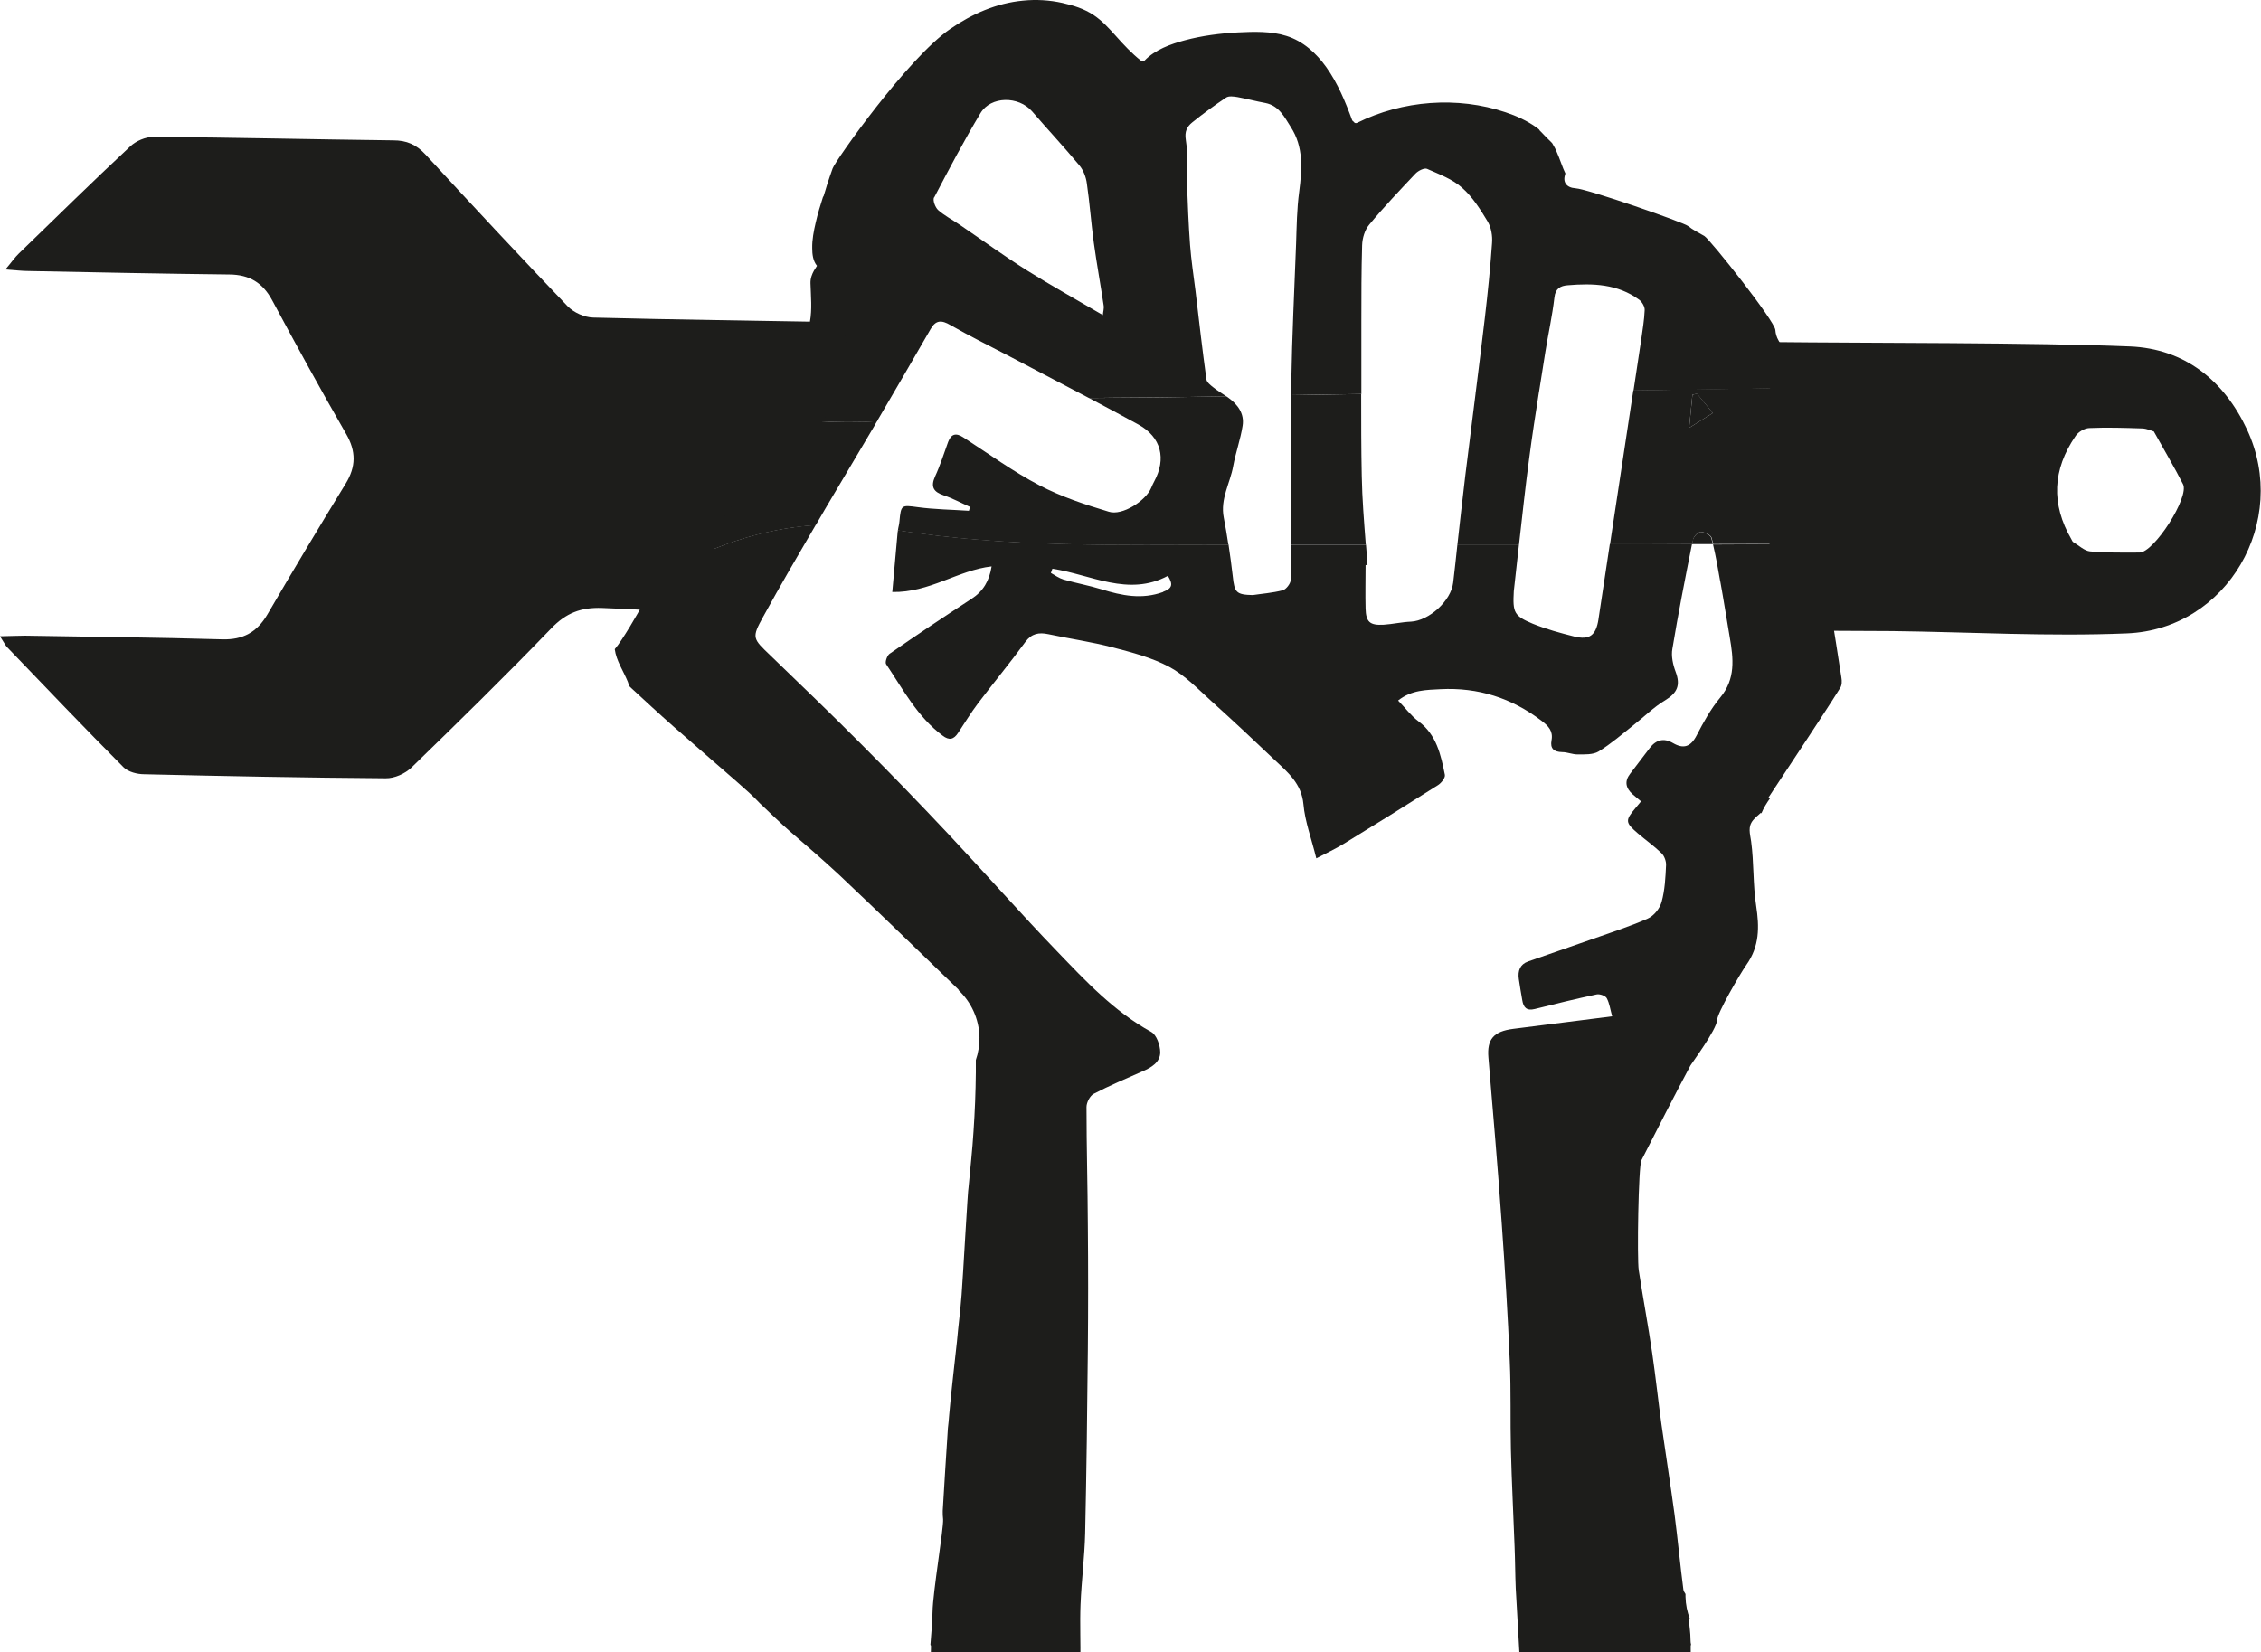
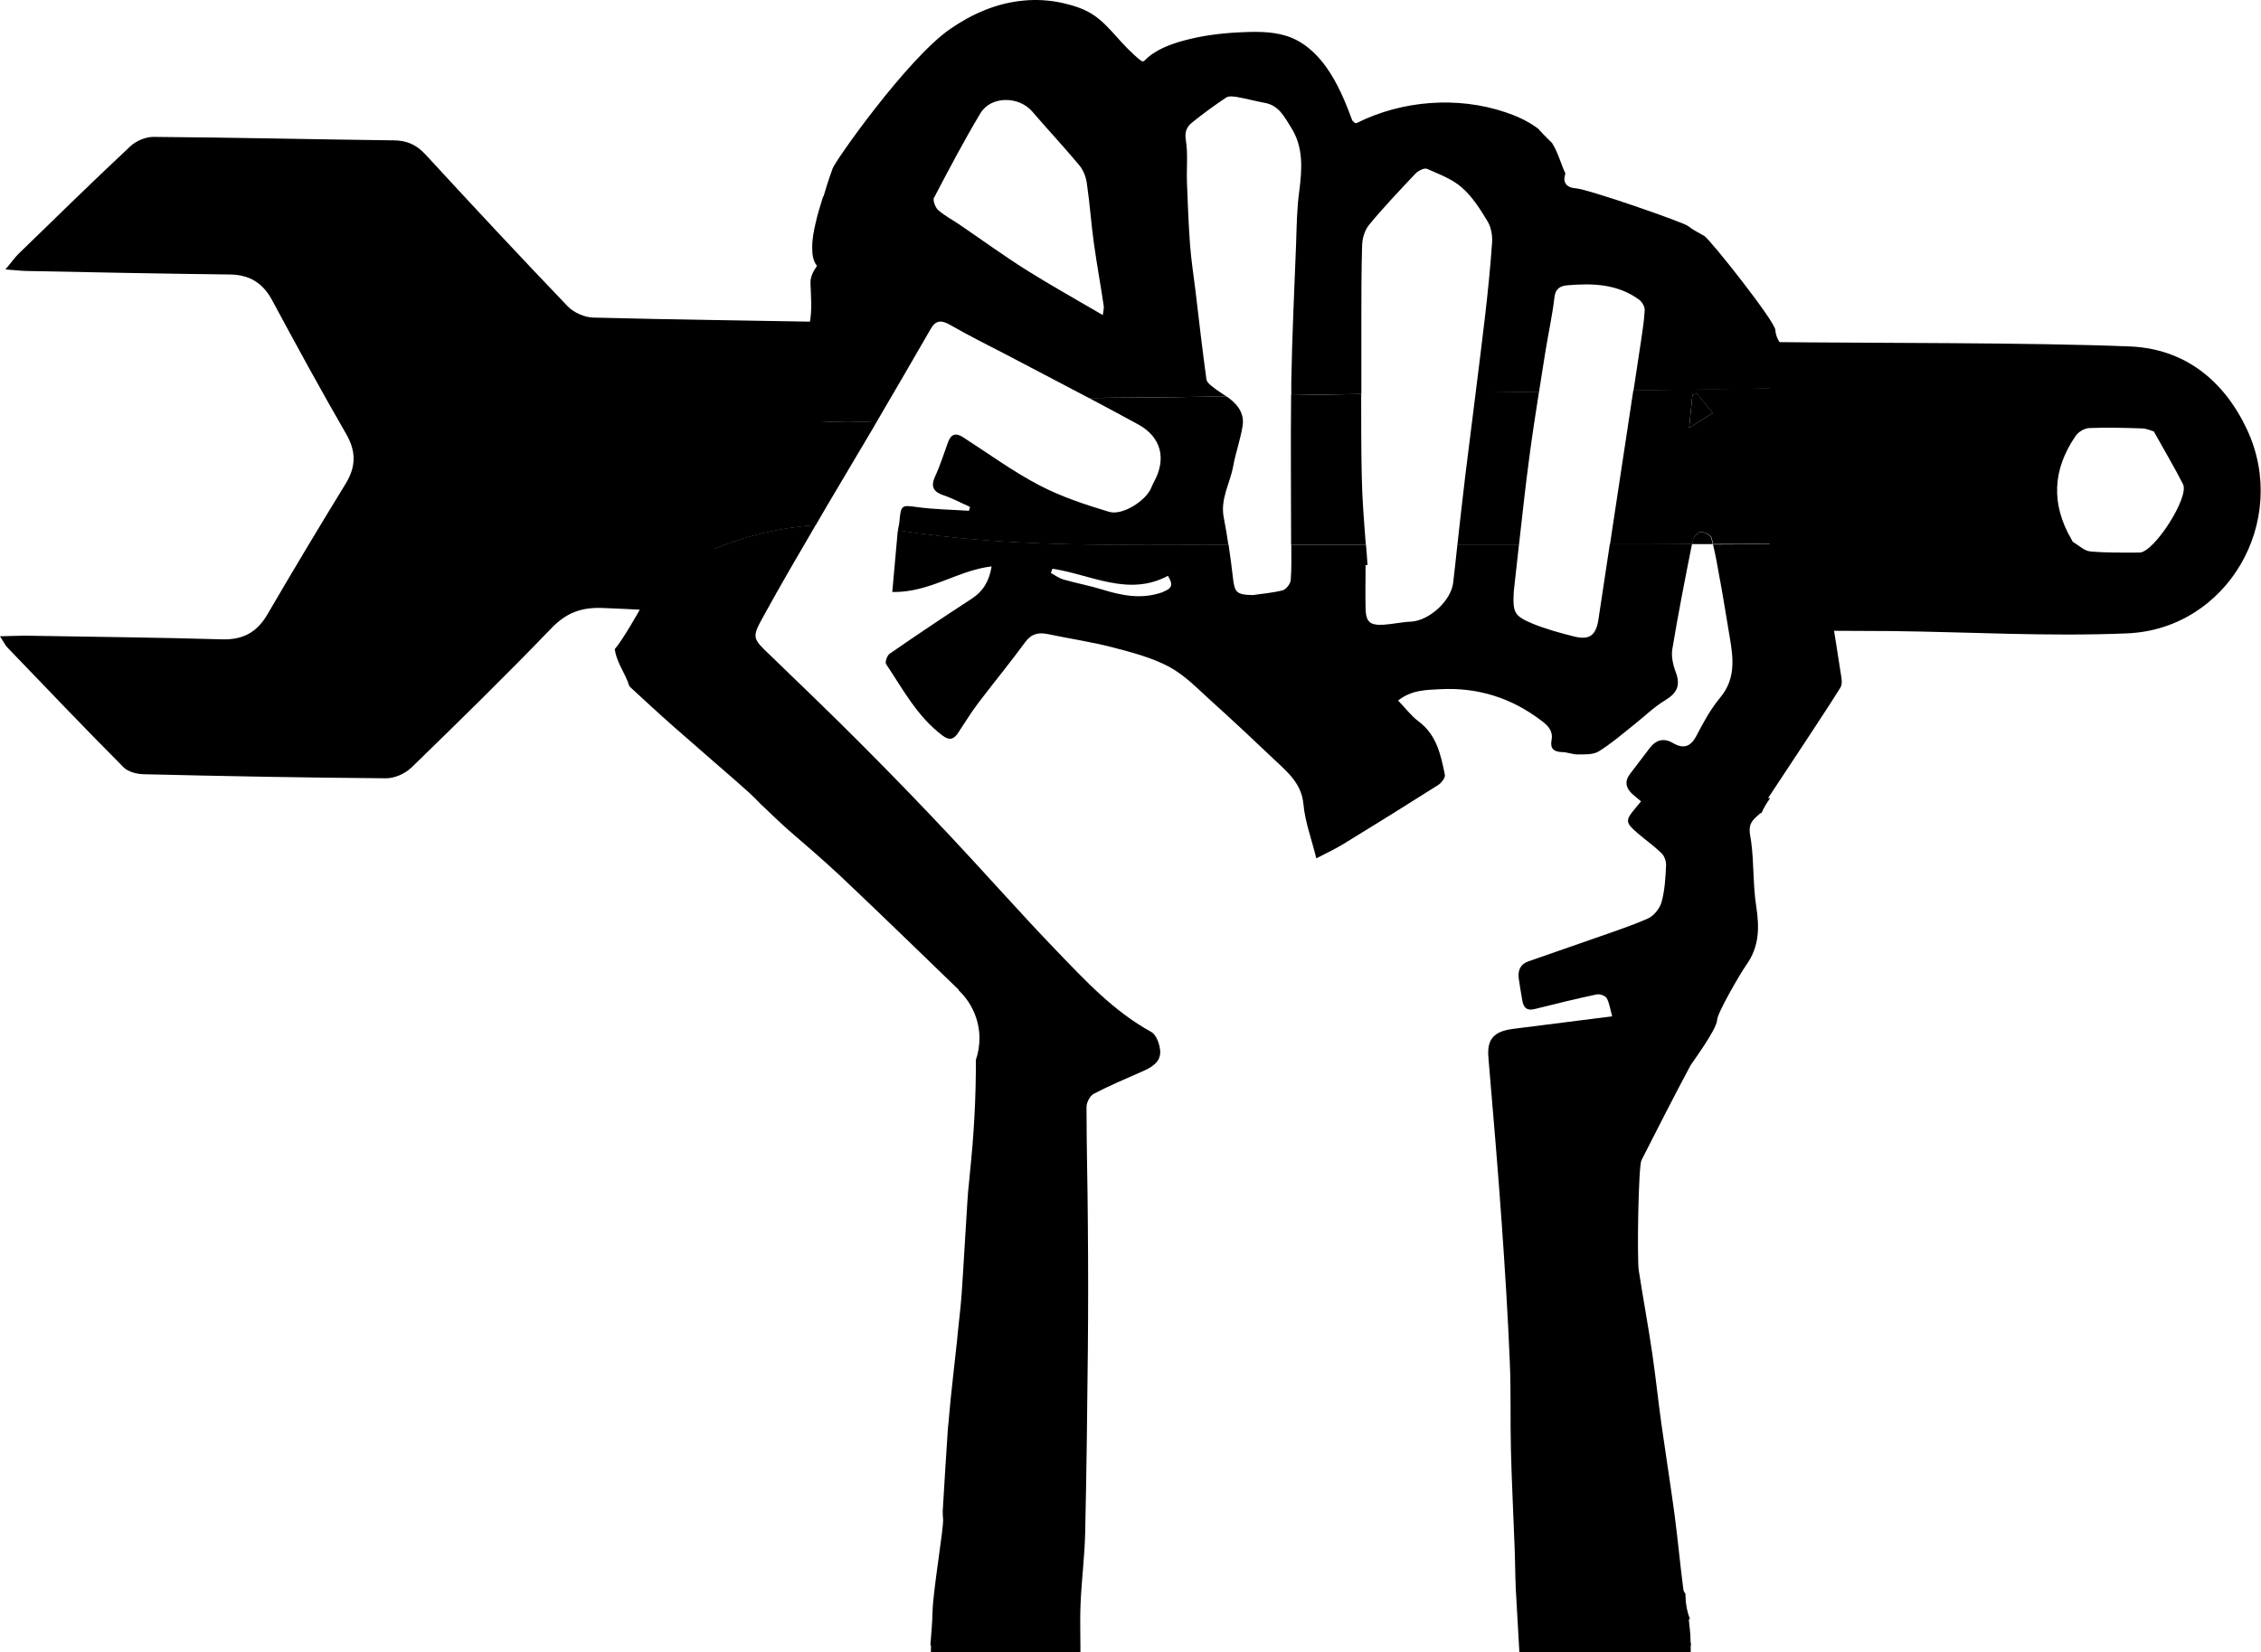
- <svg xmlns="http://www.w3.org/2000/svg" width="156" height="114" viewBox="0 0 156 114" fill="none">
-   <path d="M118.683 40.071C118.922 41.372 119.122 42.673 119.347 43.988C119.6 45.449 119.759 46.857 118.683 48.145C118.033 48.928 117.528 49.845 117.063 50.748C116.652 51.544 116.16 51.704 115.43 51.279C114.792 50.907 114.261 51.053 113.823 51.624C113.371 52.209 112.92 52.806 112.468 53.404C112.07 53.922 112.176 54.386 112.628 54.798C112.814 54.958 113 55.117 113.225 55.303C113.079 55.475 112.96 55.621 112.84 55.768C112.123 56.617 112.136 56.764 113 57.507C113.544 57.972 114.128 58.384 114.633 58.875C114.832 59.061 114.965 59.433 114.952 59.699C114.912 60.548 114.872 61.412 114.646 62.235C114.527 62.687 114.115 63.204 113.69 63.39C112.429 63.948 111.114 64.36 109.812 64.825C108.352 65.343 106.891 65.834 105.43 66.352C104.872 66.551 104.713 67.002 104.792 67.56C104.872 68.052 104.939 68.543 105.032 69.034C105.111 69.512 105.324 69.778 105.895 69.632C107.316 69.273 108.737 68.928 110.171 68.623C110.383 68.583 110.769 68.716 110.861 68.888C111.047 69.234 111.101 69.659 111.233 70.137C108.856 70.442 106.638 70.721 104.421 71C103.053 71.172 102.588 71.717 102.694 72.978C103.013 76.777 103.345 80.575 103.611 84.386C103.836 87.56 104.036 90.747 104.168 93.934C104.261 95.98 104.195 98.025 104.248 100.07C104.301 102.288 104.421 104.505 104.5 106.723C104.54 107.679 104.54 108.649 104.58 109.605C104.7 111.849 104.846 114.08 104.952 116.311C104.992 117.161 104.925 118.024 104.952 118.888C104.992 120.601 105.071 122.327 105.111 124.04C105.125 124.704 105.005 125.368 105.032 126.032C105.071 126.763 105.417 126.988 106.094 126.723C106.917 126.404 107.714 126.019 108.511 125.647C110.317 124.797 112.176 124.04 113.69 122.712C114.792 121.743 116.081 120.919 116.572 119.405C116.638 119.193 116.745 119.06 116.891 118.954C116.652 117.188 116.652 115.368 116.652 113.589C116.652 113.562 116.652 113.536 116.678 113.509C116.652 113.403 116.638 113.283 116.638 113.151C116.638 112.686 116.559 112.221 116.519 111.756C116.545 111.756 116.572 111.743 116.598 111.73C116.413 111.252 116.306 110.734 116.293 110.189C116.293 110.123 116.293 110.07 116.293 110.003C116.227 109.897 116.16 109.804 116.147 109.698C115.921 107.971 115.762 106.232 115.536 104.505C115.257 102.434 114.925 100.362 114.633 98.29C114.407 96.657 114.235 95.01 113.996 93.377C113.717 91.464 113.358 89.565 113.066 87.653C112.946 86.856 113.039 80.495 113.252 80.07C114.367 77.879 115.483 75.688 116.638 73.523C116.718 73.377 118.444 71.053 118.471 70.402C118.484 69.911 120.051 67.215 120.489 66.591C121.406 65.303 121.393 63.975 121.167 62.501C120.941 61.04 121.021 59.539 120.821 58.065C120.742 57.52 120.582 57.056 120.954 56.604C121.114 56.405 121.313 56.259 121.499 56.086C121.499 56.1 121.512 56.126 121.525 56.139C121.685 55.754 121.897 55.409 122.136 55.077C122.083 55.077 122.043 55.077 121.99 55.077C122.946 53.63 123.809 52.315 124.673 51.013C125.443 49.831 126.226 48.663 126.97 47.468C127.09 47.282 127.09 46.989 127.05 46.764C126.585 43.696 126.054 40.628 125.629 37.547C123.145 37.547 120.675 37.561 118.192 37.574C118.391 38.411 118.537 39.247 118.683 40.097" fill="#1D1D1B" />
-   <path d="M64.46 13.617C65.482 11.664 66.518 9.699 67.647 7.813C68.364 6.618 70.276 6.618 71.206 7.68C72.282 8.929 73.41 10.137 74.473 11.412C74.752 11.744 74.938 12.235 74.991 12.674C75.19 14.028 75.283 15.396 75.469 16.751C75.668 18.198 75.934 19.632 76.146 21.067C76.186 21.292 76.106 21.532 76.093 21.744C74.26 20.668 72.534 19.712 70.861 18.663C69.28 17.667 67.766 16.565 66.226 15.516C65.721 15.17 65.177 14.891 64.725 14.493C64.526 14.307 64.34 13.816 64.447 13.617M60.516 29.061C61.751 26.95 62.986 24.838 64.207 22.713C64.566 22.076 64.964 22.076 65.575 22.434C66.85 23.165 68.165 23.816 69.466 24.493C71.352 25.489 73.251 26.472 75.137 27.468C77.302 27.428 79.466 27.441 81.631 27.401C82.627 27.388 83.609 27.361 84.606 27.348C84.3 27.136 83.981 26.95 83.703 26.724C83.517 26.578 83.264 26.379 83.238 26.18C82.959 24.134 82.72 22.089 82.481 20.044C82.348 18.995 82.189 17.946 82.109 16.897C82.003 15.476 81.95 14.041 81.896 12.607C81.857 11.625 81.976 10.615 81.817 9.659C81.724 9.075 81.896 8.743 82.255 8.451C83.012 7.84 83.796 7.269 84.592 6.737C84.778 6.605 85.124 6.658 85.376 6.698C86.026 6.817 86.664 6.99 87.315 7.109C88.244 7.295 88.616 8.066 89.054 8.756C89.957 10.15 89.838 11.678 89.639 13.231C89.479 14.413 89.466 15.609 89.426 16.804C89.307 19.991 89.147 23.178 89.094 26.365C89.094 26.671 89.094 26.963 89.094 27.268C90.701 27.242 92.321 27.215 93.928 27.189C93.928 25.529 93.928 23.869 93.928 22.222C93.928 20.456 93.928 18.689 93.981 16.923C93.995 16.432 94.167 15.861 94.473 15.502C95.482 14.281 96.571 13.139 97.66 11.983C97.846 11.784 98.271 11.571 98.457 11.651C99.293 12.023 100.21 12.355 100.874 12.953C101.604 13.59 102.148 14.466 102.653 15.303C102.892 15.715 102.985 16.286 102.945 16.777C102.826 18.49 102.653 20.19 102.454 21.89C102.255 23.63 102.029 25.356 101.816 27.096C103.277 27.082 104.725 27.056 106.186 27.043C106.332 26.126 106.478 25.197 106.624 24.28C106.823 23.032 107.102 21.797 107.248 20.535C107.314 19.898 107.673 19.725 108.164 19.686C109.904 19.54 111.604 19.593 113.091 20.681C113.29 20.828 113.49 21.16 113.476 21.399C113.45 22.076 113.33 22.767 113.237 23.444C113.065 24.612 112.879 25.781 112.706 26.95C114.393 26.923 116.093 26.91 117.779 26.883C119.851 26.857 121.922 26.804 123.994 26.777C123.596 25.476 123.157 24.254 122.706 23.484C122.586 23.284 122.507 23.019 122.493 22.78C122.48 22.182 118.005 16.538 117.593 16.286C117.208 16.06 116.81 15.874 116.464 15.595C116.159 15.343 109.572 13.046 108.696 12.992C108.085 12.953 107.806 12.567 107.992 12.036C107.992 12.01 107.992 11.996 108.005 11.97C107.952 11.864 107.899 11.744 107.859 11.638C107.713 11.279 107.593 10.907 107.434 10.549C107.341 10.31 107.221 10.084 107.089 9.872C106.836 9.633 106.571 9.354 106.199 8.969H106.225C106.159 8.915 106.093 8.849 106.013 8.796C105.362 8.331 104.632 7.999 103.875 7.747C100.568 6.631 96.757 6.923 93.636 8.477C93.53 8.53 93.437 8.477 93.397 8.398C93.357 8.384 93.317 8.344 93.291 8.291C92.826 7.016 92.295 5.742 91.511 4.639C90.821 3.67 89.904 2.833 88.749 2.475C87.7 2.143 86.505 2.182 85.416 2.236C84.181 2.302 82.945 2.461 81.75 2.78C80.754 3.046 79.692 3.431 78.962 4.188C78.895 4.254 78.802 4.241 78.722 4.188C78.085 3.683 77.527 3.085 76.996 2.488C76.531 1.97 76.053 1.439 75.456 1.04C74.805 0.602 74.061 0.376 73.304 0.204C72.415 0.005 71.485 -0.049 70.582 0.044C68.749 0.217 67.063 0.961 65.562 1.997C62.614 4.028 57.62 11.107 57.448 11.625C57.315 11.996 57.182 12.382 57.063 12.753C56.983 13.006 56.917 13.258 56.837 13.497C56.837 13.524 56.81 13.563 56.784 13.59C56.598 14.174 56.412 14.772 56.279 15.37C56.146 15.941 56.027 16.538 56.04 17.136C56.04 17.547 56.093 17.999 56.359 18.331C56.439 18.331 55.894 18.849 55.921 19.553C55.947 20.442 56.04 21.346 55.881 22.209C55.748 22.966 55.403 23.723 55.004 24.387C54.154 25.794 53.265 27.175 52.388 28.557C53.676 28.835 54.991 29.021 56.346 29.075C57.74 29.141 59.161 29.168 60.555 29.075" fill="#1D1D1B" />
-   <path d="M80.249 40.854C78.789 41.386 77.407 41.107 76 40.669C75.137 40.403 74.247 40.244 73.37 39.991C73.065 39.898 72.786 39.699 72.507 39.54L72.613 39.248C75.269 39.646 77.846 41.2 80.581 39.739C80.94 40.323 80.9 40.602 80.249 40.841M110.289 42.74C110.116 43.856 109.665 44.188 108.602 43.922C107.646 43.683 106.677 43.417 105.76 43.046C104.459 42.501 104.366 42.275 104.446 40.801C104.565 39.726 104.685 38.65 104.804 37.574C103.383 37.574 101.976 37.574 100.555 37.574C100.462 38.451 100.369 39.327 100.262 40.217C100.116 41.465 98.602 42.833 97.354 42.9C96.717 42.926 96.093 43.072 95.468 43.112C94.512 43.165 94.247 42.926 94.22 41.996C94.194 41.001 94.22 40.005 94.22 38.995C94.26 38.995 94.3 38.995 94.353 38.995C94.326 38.53 94.286 38.052 94.247 37.588C92.534 37.588 90.807 37.588 89.094 37.588C89.094 38.411 89.121 39.234 89.054 40.044C89.028 40.297 88.735 40.669 88.51 40.735C87.793 40.921 87.035 40.974 86.438 41.067C85.283 41.04 85.176 40.881 85.057 39.779C84.977 39.048 84.871 38.318 84.765 37.588C77.142 37.588 69.532 37.787 61.95 36.592C61.95 36.631 61.95 36.671 61.936 36.698C61.817 38.052 61.697 39.407 61.564 40.854C64.141 40.908 66.08 39.354 68.417 39.088C68.258 40.084 67.846 40.801 67.022 41.333C65.124 42.568 63.238 43.829 61.379 45.117C61.206 45.237 61.047 45.702 61.139 45.834C62.308 47.574 63.291 49.46 65.031 50.761C65.495 51.12 65.814 51.027 66.106 50.575C66.558 49.898 66.983 49.194 67.474 48.544C68.55 47.123 69.692 45.742 70.741 44.307C71.179 43.71 71.684 43.63 72.321 43.763C73.809 44.081 75.323 44.294 76.783 44.679C78.111 45.024 79.479 45.383 80.674 46.02C81.763 46.605 82.666 47.561 83.609 48.411C85.083 49.739 86.544 51.107 87.978 52.474C88.868 53.311 89.798 54.081 89.931 55.489C90.037 56.697 90.488 57.879 90.82 59.234C91.537 58.862 92.135 58.583 92.68 58.251C94.871 56.91 97.049 55.555 99.227 54.174C99.452 54.028 99.731 53.67 99.691 53.471C99.412 52.089 99.12 50.708 97.872 49.779C97.354 49.394 96.956 48.849 96.464 48.344C97.394 47.601 98.43 47.614 99.386 47.561C101.962 47.428 104.286 48.158 106.358 49.739C106.849 50.111 107.168 50.456 107.049 51.093C106.942 51.664 107.221 51.89 107.779 51.903C108.138 51.903 108.483 52.063 108.841 52.063C109.333 52.063 109.904 52.089 110.289 51.864C111.152 51.332 111.936 50.655 112.732 50.018C113.45 49.46 114.1 48.796 114.884 48.331C115.734 47.813 115.959 47.282 115.614 46.366C115.428 45.874 115.295 45.277 115.388 44.772C115.787 42.355 116.265 39.938 116.743 37.534C114.857 37.534 112.958 37.534 111.072 37.548C110.807 39.274 110.554 41.001 110.289 42.727" fill="#1D1D1B" />
-   <path d="M44.487 41.438C44.434 41.531 44.381 41.637 44.328 41.73C44.102 42.182 42.92 44.227 42.416 44.798C42.522 45.608 43.013 46.298 43.319 47.055C43.372 47.175 43.385 47.334 43.478 47.414C44.461 48.317 45.443 49.233 46.439 50.11C47.887 51.385 49.348 52.646 50.809 53.921C51.366 54.413 51.924 54.891 52.429 55.435C52.522 55.528 54.195 57.122 54.474 57.347C55.629 58.343 56.785 59.339 57.9 60.375C60.224 62.553 66.16 68.317 66.16 68.317C66.147 68.317 66.134 68.317 66.12 68.317C66.997 69.14 67.555 70.296 67.581 71.597C67.581 72.128 67.501 72.659 67.329 73.151C67.329 73.43 67.329 73.722 67.329 74.001C67.316 75.355 67.263 76.71 67.169 78.078C67.09 79.366 66.944 80.641 66.824 81.955C66.784 81.929 66.439 88.197 66.346 89.352C66.266 90.428 66.12 91.49 66.027 92.566C66.001 92.858 65.563 96.63 65.483 97.719C65.47 97.998 65.43 98.263 65.403 98.542C65.284 100.454 65.151 102.353 65.045 104.266C65.045 104.465 65.045 104.651 65.071 104.85C65.111 105.474 64.367 109.83 64.341 111.238C64.328 111.942 64.261 112.659 64.195 113.509C64.221 113.535 64.235 113.562 64.235 113.615C64.235 115.315 63.849 119.086 63.836 119.339C63.743 120.627 63.637 121.915 63.544 123.216C63.504 123.734 63.703 124.066 64.221 124.305C65.881 125.049 67.501 125.872 69.162 126.629C70.715 127.333 72.282 127.997 73.836 128.674C74.553 128.993 74.752 128.582 74.726 127.971C74.62 125.647 74.5 123.323 74.394 121.012C74.354 120.228 74.341 119.432 74.367 118.635C74.407 117.333 74.513 116.032 74.54 114.73C74.567 113.389 74.5 112.061 74.553 110.72C74.62 109.086 74.832 107.453 74.872 105.82C74.965 101.583 75.018 97.36 75.058 93.124C75.084 90.282 75.084 87.453 75.058 84.611C75.045 81.876 74.965 79.127 74.965 76.391C74.965 76.086 75.204 75.621 75.456 75.488C76.545 74.917 77.687 74.439 78.829 73.934C79.44 73.669 80.051 73.31 80.051 72.62C80.051 72.141 79.799 71.411 79.427 71.212C76.851 69.791 74.898 67.693 72.906 65.621C70.397 63.018 68.006 60.296 65.523 57.653C63.517 55.515 61.472 53.403 59.401 51.332C57.356 49.273 55.257 47.268 53.172 45.249C51.924 44.054 51.844 44.028 52.668 42.54C53.836 40.415 55.058 38.317 56.28 36.232C52.468 36.484 48.856 37.746 45.51 39.778C45.178 40.322 44.833 40.88 44.501 41.425" fill="#1D1D1B" />
-   <path d="M116.772 27.241C116.706 27.919 116.639 28.609 116.546 29.526C117.237 29.101 117.662 28.822 118.18 28.503C117.795 28.038 117.449 27.6 117.091 27.162C116.985 27.188 116.878 27.215 116.772 27.241Z" fill="#1D1D1B" />
-   <path d="M117.341 36.711C117.169 36.711 116.863 37.016 116.81 37.229C116.783 37.335 116.77 37.441 116.744 37.547C117.222 37.547 117.7 37.547 118.178 37.547C118.138 37.401 118.111 37.269 118.072 37.122C118.019 36.923 117.594 36.711 117.328 36.711" fill="#1D1D1B" />
-   <path d="M116.544 29.526C116.637 28.61 116.703 27.919 116.77 27.242C116.876 27.215 116.982 27.189 117.088 27.176C117.447 27.614 117.792 28.039 118.177 28.504C117.659 28.822 117.234 29.088 116.544 29.526ZM125.362 32.833C125.362 32.395 124.777 29.393 123.981 26.751C121.909 26.791 119.837 26.83 117.766 26.857C116.079 26.884 114.379 26.91 112.693 26.937C112.188 30.27 111.683 33.59 111.179 36.923C111.152 37.136 111.112 37.348 111.086 37.561C112.971 37.561 114.87 37.561 116.756 37.547C116.783 37.441 116.796 37.335 116.823 37.229C116.863 37.016 117.168 36.697 117.354 36.711C117.619 36.711 118.044 36.923 118.098 37.122C118.137 37.269 118.164 37.401 118.204 37.547C120.687 37.547 123.157 37.534 125.641 37.521C125.627 37.415 125.614 37.295 125.587 37.189C125.388 35.755 125.388 34.294 125.375 32.846" fill="#1D1D1B" />
-   <path d="M106.187 27.03C104.726 27.043 103.279 27.07 101.818 27.083C101.579 28.995 101.34 30.894 101.101 32.807C100.915 34.4 100.729 35.994 100.556 37.574C101.977 37.574 103.385 37.574 104.806 37.574C105.032 35.582 105.244 33.603 105.51 31.611C105.709 30.084 105.948 28.544 106.187 27.017" fill="#1D1D1B" />
-   <path d="M93.916 27.189C92.309 27.216 90.689 27.243 89.082 27.269C89.043 30.669 89.082 34.069 89.082 37.468C89.082 37.508 89.082 37.548 89.082 37.588C90.796 37.588 92.522 37.588 94.235 37.588C94.115 36.007 93.983 34.427 93.956 32.86C93.916 30.974 93.916 29.088 93.916 27.203" fill="#1D1D1B" />
-   <path d="M60.33 29.38C60.397 29.273 60.45 29.167 60.516 29.061C59.108 29.167 57.688 29.141 56.306 29.061C54.952 28.994 53.637 28.822 52.349 28.543C51.778 29.433 51.207 30.336 50.636 31.239C50.596 31.305 50.53 31.358 50.423 31.478C50.224 32.022 49.919 32.527 49.534 32.965C49.534 33.098 49.507 33.231 49.454 33.324C48.153 35.488 46.825 37.64 45.51 39.791C48.843 37.759 52.455 36.498 56.28 36.245C56.532 35.807 56.785 35.382 57.037 34.944C58.126 33.085 59.255 31.226 60.344 29.366" fill="#1D1D1B" />
-   <path d="M84.753 37.587C84.66 36.963 84.554 36.339 84.434 35.715C84.182 34.427 84.873 33.351 85.085 32.169C85.258 31.226 85.59 30.323 85.736 29.38C85.869 28.53 85.391 27.906 84.727 27.428C84.687 27.401 84.647 27.375 84.607 27.348C83.611 27.362 82.628 27.375 81.632 27.401C79.468 27.441 77.303 27.441 75.138 27.468C76.281 28.079 77.423 28.676 78.552 29.301C80.132 30.177 80.477 31.664 79.64 33.218C79.561 33.364 79.494 33.51 79.428 33.67C79.056 34.559 77.436 35.609 76.506 35.316C74.873 34.825 73.226 34.281 71.725 33.497C69.893 32.541 68.206 31.306 66.453 30.177C65.962 29.858 65.63 29.938 65.418 30.496C65.125 31.293 64.873 32.116 64.514 32.886C64.196 33.603 64.408 33.949 65.125 34.188C65.749 34.4 66.334 34.719 66.931 34.984C66.905 35.077 66.878 35.157 66.852 35.25C65.67 35.17 64.475 35.157 63.306 34.998C62.204 34.852 62.164 34.825 62.058 35.98C62.044 36.193 61.978 36.392 61.951 36.605C69.548 37.8 77.157 37.601 84.78 37.601" fill="#1D1D1B" />
-   <path d="M0.04 43.908C0.797 43.895 1.275 43.868 1.74 43.868C6.268 43.948 10.81 43.988 15.338 44.121C16.773 44.16 17.729 43.629 18.446 42.408C20.212 39.38 22.018 36.365 23.851 33.377C24.568 32.209 24.581 31.146 23.878 29.938C22.125 26.896 20.438 23.816 18.778 20.721C18.127 19.513 17.211 18.955 15.83 18.942C11.208 18.889 6.6 18.796 1.979 18.703C1.54 18.703 1.116 18.65 0.372 18.596C0.81 18.079 1.023 17.76 1.301 17.494C3.851 15.024 6.388 12.527 8.991 10.097C9.389 9.725 10.04 9.447 10.584 9.447C16.095 9.486 21.607 9.619 27.131 9.686C28.061 9.686 28.725 9.978 29.362 10.668C32.602 14.188 35.856 17.68 39.163 21.133C39.588 21.571 40.331 21.903 40.929 21.916C46.6 22.063 52.283 22.129 58.007 22.235C58.552 23.962 59.003 25.582 58.034 27.308C56.082 30.774 48.578 34.479 49.349 38.397C49.588 39.632 49.574 40.907 49.694 42.301C44.568 42.195 46.573 42.155 41.553 41.956C40.079 41.903 39.057 42.301 38.034 43.364C34.887 46.631 31.646 49.804 28.393 52.965C27.954 53.39 27.211 53.722 26.613 53.709C21.062 53.669 15.511 53.563 9.947 53.43C9.469 53.43 8.845 53.271 8.526 52.952C5.817 50.23 3.174 47.454 0.505 44.678C0.372 44.546 0.292 44.36 0 43.908" fill="#1D1D1B" />
-   <path d="M148.615 29.779C148.469 29.739 148.137 29.58 147.819 29.566C146.597 29.526 145.375 29.487 144.153 29.54C143.821 29.553 143.396 29.805 143.21 30.084C141.608 32.413 141.511 34.79 142.918 37.216C142.958 37.282 142.985 37.375 143.051 37.415C143.436 37.641 143.808 38.012 144.206 38.052C145.335 38.158 146.491 38.132 147.619 38.132C148.615 38.132 151.072 34.307 150.621 33.418C150.036 32.262 149.359 31.133 148.615 29.792M122.135 23.604C129.067 23.683 140.196 23.63 146.969 23.909C150.727 24.068 153.449 26.246 155.043 29.659C157.978 35.967 153.688 43.431 146.743 43.71C141.364 43.935 135.96 43.617 130.568 43.55C129.227 43.537 123.529 43.524 122.069 43.51C122.095 36.817 122.108 30.217 122.135 23.59" fill="#1D1D1B" />
+ <svg xmlns="http://www.w3.org/2000/svg" width="156" height="114" viewBox="0 0 156 114" fill="currentColor">
+   <path d="M118.683 40.071C118.922 41.372 119.122 42.673 119.347 43.988C119.6 45.449 119.759 46.857 118.683 48.145C118.033 48.928 117.528 49.845 117.063 50.748C116.652 51.544 116.16 51.704 115.43 51.279C114.792 50.907 114.261 51.053 113.823 51.624C113.371 52.209 112.92 52.806 112.468 53.404C112.07 53.922 112.176 54.386 112.628 54.798C112.814 54.958 113 55.117 113.225 55.303C113.079 55.475 112.96 55.621 112.84 55.768C112.123 56.617 112.136 56.764 113 57.507C113.544 57.972 114.128 58.384 114.633 58.875C114.832 59.061 114.965 59.433 114.952 59.699C114.912 60.548 114.872 61.412 114.646 62.235C114.527 62.687 114.115 63.204 113.69 63.39C112.429 63.948 111.114 64.36 109.812 64.825C108.352 65.343 106.891 65.834 105.43 66.352C104.872 66.551 104.713 67.002 104.792 67.56C104.872 68.052 104.939 68.543 105.032 69.034C105.111 69.512 105.324 69.778 105.895 69.632C107.316 69.273 108.737 68.928 110.171 68.623C110.383 68.583 110.769 68.716 110.861 68.888C111.047 69.234 111.101 69.659 111.233 70.137C108.856 70.442 106.638 70.721 104.421 71C103.053 71.172 102.588 71.717 102.694 72.978C103.013 76.777 103.345 80.575 103.611 84.386C103.836 87.56 104.036 90.747 104.168 93.934C104.261 95.98 104.195 98.025 104.248 100.07C104.301 102.288 104.421 104.505 104.5 106.723C104.54 107.679 104.54 108.649 104.58 109.605C104.7 111.849 104.846 114.08 104.952 116.311C104.992 117.161 104.925 118.024 104.952 118.888C104.992 120.601 105.071 122.327 105.111 124.04C105.125 124.704 105.005 125.368 105.032 126.032C105.071 126.763 105.417 126.988 106.094 126.723C106.917 126.404 107.714 126.019 108.511 125.647C110.317 124.797 112.176 124.04 113.69 122.712C114.792 121.743 116.081 120.919 116.572 119.405C116.638 119.193 116.745 119.06 116.891 118.954C116.652 117.188 116.652 115.368 116.652 113.589C116.652 113.562 116.652 113.536 116.678 113.509C116.652 113.403 116.638 113.283 116.638 113.151C116.638 112.686 116.559 112.221 116.519 111.756C116.545 111.756 116.572 111.743 116.598 111.73C116.413 111.252 116.306 110.734 116.293 110.189C116.293 110.123 116.293 110.07 116.293 110.003C116.227 109.897 116.16 109.804 116.147 109.698C115.921 107.971 115.762 106.232 115.536 104.505C115.257 102.434 114.925 100.362 114.633 98.29C114.407 96.657 114.235 95.01 113.996 93.377C113.717 91.464 113.358 89.565 113.066 87.653C112.946 86.856 113.039 80.495 113.252 80.07C114.367 77.879 115.483 75.688 116.638 73.523C116.718 73.377 118.444 71.053 118.471 70.402C118.484 69.911 120.051 67.215 120.489 66.591C121.406 65.303 121.393 63.975 121.167 62.501C120.941 61.04 121.021 59.539 120.821 58.065C120.742 57.52 120.582 57.056 120.954 56.604C121.114 56.405 121.313 56.259 121.499 56.086C121.499 56.1 121.512 56.126 121.525 56.139C121.685 55.754 121.897 55.409 122.136 55.077C122.083 55.077 122.043 55.077 121.99 55.077C122.946 53.63 123.809 52.315 124.673 51.013C125.443 49.831 126.226 48.663 126.97 47.468C127.09 47.282 127.09 46.989 127.05 46.764C126.585 43.696 126.054 40.628 125.629 37.547C123.145 37.547 120.675 37.561 118.192 37.574C118.391 38.411 118.537 39.247 118.683 40.097" />
+   <path d="M64.46 13.617C65.482 11.664 66.518 9.699 67.647 7.813C68.364 6.618 70.276 6.618 71.206 7.68C72.282 8.929 73.41 10.137 74.473 11.412C74.752 11.744 74.938 12.235 74.991 12.674C75.19 14.028 75.283 15.396 75.469 16.751C75.668 18.198 75.934 19.632 76.146 21.067C76.186 21.292 76.106 21.532 76.093 21.744C74.26 20.668 72.534 19.712 70.861 18.663C69.28 17.667 67.766 16.565 66.226 15.516C65.721 15.17 65.177 14.891 64.725 14.493C64.526 14.307 64.34 13.816 64.447 13.617M60.516 29.061C61.751 26.95 62.986 24.838 64.207 22.713C64.566 22.076 64.964 22.076 65.575 22.434C66.85 23.165 68.165 23.816 69.466 24.493C71.352 25.489 73.251 26.472 75.137 27.468C77.302 27.428 79.466 27.441 81.631 27.401C82.627 27.388 83.609 27.361 84.606 27.348C84.3 27.136 83.981 26.95 83.703 26.724C83.517 26.578 83.264 26.379 83.238 26.18C82.959 24.134 82.72 22.089 82.481 20.044C82.348 18.995 82.189 17.946 82.109 16.897C82.003 15.476 81.95 14.041 81.896 12.607C81.857 11.625 81.976 10.615 81.817 9.659C81.724 9.075 81.896 8.743 82.255 8.451C83.012 7.84 83.796 7.269 84.592 6.737C84.778 6.605 85.124 6.658 85.376 6.698C86.026 6.817 86.664 6.99 87.315 7.109C88.244 7.295 88.616 8.066 89.054 8.756C89.957 10.15 89.838 11.678 89.639 13.231C89.479 14.413 89.466 15.609 89.426 16.804C89.307 19.991 89.147 23.178 89.094 26.365C89.094 26.671 89.094 26.963 89.094 27.268C90.701 27.242 92.321 27.215 93.928 27.189C93.928 25.529 93.928 23.869 93.928 22.222C93.928 20.456 93.928 18.689 93.981 16.923C93.995 16.432 94.167 15.861 94.473 15.502C95.482 14.281 96.571 13.139 97.66 11.983C97.846 11.784 98.271 11.571 98.457 11.651C99.293 12.023 100.21 12.355 100.874 12.953C101.604 13.59 102.148 14.466 102.653 15.303C102.892 15.715 102.985 16.286 102.945 16.777C102.826 18.49 102.653 20.19 102.454 21.89C102.255 23.63 102.029 25.356 101.816 27.096C103.277 27.082 104.725 27.056 106.186 27.043C106.332 26.126 106.478 25.197 106.624 24.28C106.823 23.032 107.102 21.797 107.248 20.535C107.314 19.898 107.673 19.725 108.164 19.686C109.904 19.54 111.604 19.593 113.091 20.681C113.29 20.828 113.49 21.16 113.476 21.399C113.45 22.076 113.33 22.767 113.237 23.444C113.065 24.612 112.879 25.781 112.706 26.95C114.393 26.923 116.093 26.91 117.779 26.883C119.851 26.857 121.922 26.804 123.994 26.777C123.596 25.476 123.157 24.254 122.706 23.484C122.586 23.284 122.507 23.019 122.493 22.78C122.48 22.182 118.005 16.538 117.593 16.286C117.208 16.06 116.81 15.874 116.464 15.595C116.159 15.343 109.572 13.046 108.696 12.992C108.085 12.953 107.806 12.567 107.992 12.036C107.992 12.01 107.992 11.996 108.005 11.97C107.952 11.864 107.899 11.744 107.859 11.638C107.713 11.279 107.593 10.907 107.434 10.549C107.341 10.31 107.221 10.084 107.089 9.872C106.836 9.633 106.571 9.354 106.199 8.969H106.225C106.159 8.915 106.093 8.849 106.013 8.796C105.362 8.331 104.632 7.999 103.875 7.747C100.568 6.631 96.757 6.923 93.636 8.477C93.53 8.53 93.437 8.477 93.397 8.398C93.357 8.384 93.317 8.344 93.291 8.291C92.826 7.016 92.295 5.742 91.511 4.639C90.821 3.67 89.904 2.833 88.749 2.475C87.7 2.143 86.505 2.182 85.416 2.236C84.181 2.302 82.945 2.461 81.75 2.78C80.754 3.046 79.692 3.431 78.962 4.188C78.895 4.254 78.802 4.241 78.722 4.188C78.085 3.683 77.527 3.085 76.996 2.488C76.531 1.97 76.053 1.439 75.456 1.04C74.805 0.602 74.061 0.376 73.304 0.204C72.415 0.005 71.485 -0.049 70.582 0.044C68.749 0.217 67.063 0.961 65.562 1.997C62.614 4.028 57.62 11.107 57.448 11.625C57.315 11.996 57.182 12.382 57.063 12.753C56.983 13.006 56.917 13.258 56.837 13.497C56.837 13.524 56.81 13.563 56.784 13.59C56.598 14.174 56.412 14.772 56.279 15.37C56.146 15.941 56.027 16.538 56.04 17.136C56.04 17.547 56.093 17.999 56.359 18.331C56.439 18.331 55.894 18.849 55.921 19.553C55.947 20.442 56.04 21.346 55.881 22.209C55.748 22.966 55.403 23.723 55.004 24.387C54.154 25.794 53.265 27.175 52.388 28.557C53.676 28.835 54.991 29.021 56.346 29.075C57.74 29.141 59.161 29.168 60.555 29.075" />
+   <path d="M80.249 40.854C78.789 41.386 77.407 41.107 76 40.669C75.137 40.403 74.247 40.244 73.37 39.991C73.065 39.898 72.786 39.699 72.507 39.54L72.613 39.248C75.269 39.646 77.846 41.2 80.581 39.739C80.94 40.323 80.9 40.602 80.249 40.841M110.289 42.74C110.116 43.856 109.665 44.188 108.602 43.922C107.646 43.683 106.677 43.417 105.76 43.046C104.459 42.501 104.366 42.275 104.446 40.801C104.565 39.726 104.685 38.65 104.804 37.574C103.383 37.574 101.976 37.574 100.555 37.574C100.462 38.451 100.369 39.327 100.262 40.217C100.116 41.465 98.602 42.833 97.354 42.9C96.717 42.926 96.093 43.072 95.468 43.112C94.512 43.165 94.247 42.926 94.22 41.996C94.194 41.001 94.22 40.005 94.22 38.995C94.26 38.995 94.3 38.995 94.353 38.995C94.326 38.53 94.286 38.052 94.247 37.588C92.534 37.588 90.807 37.588 89.094 37.588C89.094 38.411 89.121 39.234 89.054 40.044C89.028 40.297 88.735 40.669 88.51 40.735C87.793 40.921 87.035 40.974 86.438 41.067C85.283 41.04 85.176 40.881 85.057 39.779C84.977 39.048 84.871 38.318 84.765 37.588C77.142 37.588 69.532 37.787 61.95 36.592C61.95 36.631 61.95 36.671 61.936 36.698C61.817 38.052 61.697 39.407 61.564 40.854C64.141 40.908 66.08 39.354 68.417 39.088C68.258 40.084 67.846 40.801 67.022 41.333C65.124 42.568 63.238 43.829 61.379 45.117C61.206 45.237 61.047 45.702 61.139 45.834C62.308 47.574 63.291 49.46 65.031 50.761C65.495 51.12 65.814 51.027 66.106 50.575C66.558 49.898 66.983 49.194 67.474 48.544C68.55 47.123 69.692 45.742 70.741 44.307C71.179 43.71 71.684 43.63 72.321 43.763C73.809 44.081 75.323 44.294 76.783 44.679C78.111 45.024 79.479 45.383 80.674 46.02C81.763 46.605 82.666 47.561 83.609 48.411C85.083 49.739 86.544 51.107 87.978 52.474C88.868 53.311 89.798 54.081 89.931 55.489C90.037 56.697 90.488 57.879 90.82 59.234C91.537 58.862 92.135 58.583 92.68 58.251C94.871 56.91 97.049 55.555 99.227 54.174C99.452 54.028 99.731 53.67 99.691 53.471C99.412 52.089 99.12 50.708 97.872 49.779C97.354 49.394 96.956 48.849 96.464 48.344C97.394 47.601 98.43 47.614 99.386 47.561C101.962 47.428 104.286 48.158 106.358 49.739C106.849 50.111 107.168 50.456 107.049 51.093C106.942 51.664 107.221 51.89 107.779 51.903C108.138 51.903 108.483 52.063 108.841 52.063C109.333 52.063 109.904 52.089 110.289 51.864C111.152 51.332 111.936 50.655 112.732 50.018C113.45 49.46 114.1 48.796 114.884 48.331C115.734 47.813 115.959 47.282 115.614 46.366C115.428 45.874 115.295 45.277 115.388 44.772C115.787 42.355 116.265 39.938 116.743 37.534C114.857 37.534 112.958 37.534 111.072 37.548C110.807 39.274 110.554 41.001 110.289 42.727" />
+   <path d="M44.487 41.438C44.434 41.531 44.381 41.637 44.328 41.73C44.102 42.182 42.92 44.227 42.416 44.798C42.522 45.608 43.013 46.298 43.319 47.055C43.372 47.175 43.385 47.334 43.478 47.414C44.461 48.317 45.443 49.233 46.439 50.11C47.887 51.385 49.348 52.646 50.809 53.921C51.366 54.413 51.924 54.891 52.429 55.435C52.522 55.528 54.195 57.122 54.474 57.347C55.629 58.343 56.785 59.339 57.9 60.375C60.224 62.553 66.16 68.317 66.16 68.317C66.147 68.317 66.134 68.317 66.12 68.317C66.997 69.14 67.555 70.296 67.581 71.597C67.581 72.128 67.501 72.659 67.329 73.151C67.329 73.43 67.329 73.722 67.329 74.001C67.316 75.355 67.263 76.71 67.169 78.078C67.09 79.366 66.944 80.641 66.824 81.955C66.784 81.929 66.439 88.197 66.346 89.352C66.266 90.428 66.12 91.49 66.027 92.566C66.001 92.858 65.563 96.63 65.483 97.719C65.47 97.998 65.43 98.263 65.403 98.542C65.284 100.454 65.151 102.353 65.045 104.266C65.045 104.465 65.045 104.651 65.071 104.85C65.111 105.474 64.367 109.83 64.341 111.238C64.328 111.942 64.261 112.659 64.195 113.509C64.221 113.535 64.235 113.562 64.235 113.615C64.235 115.315 63.849 119.086 63.836 119.339C63.743 120.627 63.637 121.915 63.544 123.216C63.504 123.734 63.703 124.066 64.221 124.305C65.881 125.049 67.501 125.872 69.162 126.629C70.715 127.333 72.282 127.997 73.836 128.674C74.553 128.993 74.752 128.582 74.726 127.971C74.62 125.647 74.5 123.323 74.394 121.012C74.354 120.228 74.341 119.432 74.367 118.635C74.407 117.333 74.513 116.032 74.54 114.73C74.567 113.389 74.5 112.061 74.553 110.72C74.62 109.086 74.832 107.453 74.872 105.82C74.965 101.583 75.018 97.36 75.058 93.124C75.084 90.282 75.084 87.453 75.058 84.611C75.045 81.876 74.965 79.127 74.965 76.391C74.965 76.086 75.204 75.621 75.456 75.488C76.545 74.917 77.687 74.439 78.829 73.934C79.44 73.669 80.051 73.31 80.051 72.62C80.051 72.141 79.799 71.411 79.427 71.212C76.851 69.791 74.898 67.693 72.906 65.621C70.397 63.018 68.006 60.296 65.523 57.653C63.517 55.515 61.472 53.403 59.401 51.332C57.356 49.273 55.257 47.268 53.172 45.249C51.924 44.054 51.844 44.028 52.668 42.54C53.836 40.415 55.058 38.317 56.28 36.232C52.468 36.484 48.856 37.746 45.51 39.778C45.178 40.322 44.833 40.88 44.501 41.425" />
+   <path d="M116.772 27.241C116.706 27.919 116.639 28.609 116.546 29.526C117.237 29.101 117.662 28.822 118.18 28.503C117.795 28.038 117.449 27.6 117.091 27.162C116.985 27.188 116.878 27.215 116.772 27.241Z" />
+   <path d="M117.341 36.711C117.169 36.711 116.863 37.016 116.81 37.229C116.783 37.335 116.77 37.441 116.744 37.547C117.222 37.547 117.7 37.547 118.178 37.547C118.138 37.401 118.111 37.269 118.072 37.122C118.019 36.923 117.594 36.711 117.328 36.711" />
+   <path d="M116.544 29.526C116.637 28.61 116.703 27.919 116.77 27.242C116.876 27.215 116.982 27.189 117.088 27.176C117.447 27.614 117.792 28.039 118.177 28.504C117.659 28.822 117.234 29.088 116.544 29.526ZM125.362 32.833C125.362 32.395 124.777 29.393 123.981 26.751C121.909 26.791 119.837 26.83 117.766 26.857C116.079 26.884 114.379 26.91 112.693 26.937C112.188 30.27 111.683 33.59 111.179 36.923C111.152 37.136 111.112 37.348 111.086 37.561C112.971 37.561 114.87 37.561 116.756 37.547C116.783 37.441 116.796 37.335 116.823 37.229C116.863 37.016 117.168 36.697 117.354 36.711C117.619 36.711 118.044 36.923 118.098 37.122C118.137 37.269 118.164 37.401 118.204 37.547C120.687 37.547 123.157 37.534 125.641 37.521C125.627 37.415 125.614 37.295 125.587 37.189C125.388 35.755 125.388 34.294 125.375 32.846" />
+   <path d="M106.187 27.03C104.726 27.043 103.279 27.07 101.818 27.083C101.579 28.995 101.34 30.894 101.101 32.807C100.915 34.4 100.729 35.994 100.556 37.574C101.977 37.574 103.385 37.574 104.806 37.574C105.032 35.582 105.244 33.603 105.51 31.611C105.709 30.084 105.948 28.544 106.187 27.017" />
+   <path d="M93.916 27.189C92.309 27.216 90.689 27.243 89.082 27.269C89.043 30.669 89.082 34.069 89.082 37.468C89.082 37.508 89.082 37.548 89.082 37.588C90.796 37.588 92.522 37.588 94.235 37.588C94.115 36.007 93.983 34.427 93.956 32.86C93.916 30.974 93.916 29.088 93.916 27.203" />
+   <path d="M60.33 29.38C60.397 29.273 60.45 29.167 60.516 29.061C59.108 29.167 57.688 29.141 56.306 29.061C54.952 28.994 53.637 28.822 52.349 28.543C51.778 29.433 51.207 30.336 50.636 31.239C50.596 31.305 50.53 31.358 50.423 31.478C50.224 32.022 49.919 32.527 49.534 32.965C49.534 33.098 49.507 33.231 49.454 33.324C48.153 35.488 46.825 37.64 45.51 39.791C48.843 37.759 52.455 36.498 56.28 36.245C56.532 35.807 56.785 35.382 57.037 34.944C58.126 33.085 59.255 31.226 60.344 29.366" />
+   <path d="M84.753 37.587C84.66 36.963 84.554 36.339 84.434 35.715C84.182 34.427 84.873 33.351 85.085 32.169C85.258 31.226 85.59 30.323 85.736 29.38C85.869 28.53 85.391 27.906 84.727 27.428C84.687 27.401 84.647 27.375 84.607 27.348C83.611 27.362 82.628 27.375 81.632 27.401C79.468 27.441 77.303 27.441 75.138 27.468C76.281 28.079 77.423 28.676 78.552 29.301C80.132 30.177 80.477 31.664 79.64 33.218C79.561 33.364 79.494 33.51 79.428 33.67C79.056 34.559 77.436 35.609 76.506 35.316C74.873 34.825 73.226 34.281 71.725 33.497C69.893 32.541 68.206 31.306 66.453 30.177C65.962 29.858 65.63 29.938 65.418 30.496C65.125 31.293 64.873 32.116 64.514 32.886C64.196 33.603 64.408 33.949 65.125 34.188C65.749 34.4 66.334 34.719 66.931 34.984C66.905 35.077 66.878 35.157 66.852 35.25C65.67 35.17 64.475 35.157 63.306 34.998C62.204 34.852 62.164 34.825 62.058 35.98C62.044 36.193 61.978 36.392 61.951 36.605C69.548 37.8 77.157 37.601 84.78 37.601" />
+   <path d="M0.04 43.908C0.797 43.895 1.275 43.868 1.74 43.868C6.268 43.948 10.81 43.988 15.338 44.121C16.773 44.16 17.729 43.629 18.446 42.408C20.212 39.38 22.018 36.365 23.851 33.377C24.568 32.209 24.581 31.146 23.878 29.938C22.125 26.896 20.438 23.816 18.778 20.721C18.127 19.513 17.211 18.955 15.83 18.942C11.208 18.889 6.6 18.796 1.979 18.703C1.54 18.703 1.116 18.65 0.372 18.596C0.81 18.079 1.023 17.76 1.301 17.494C3.851 15.024 6.388 12.527 8.991 10.097C9.389 9.725 10.04 9.447 10.584 9.447C16.095 9.486 21.607 9.619 27.131 9.686C28.061 9.686 28.725 9.978 29.362 10.668C32.602 14.188 35.856 17.68 39.163 21.133C39.588 21.571 40.331 21.903 40.929 21.916C46.6 22.063 52.283 22.129 58.007 22.235C58.552 23.962 59.003 25.582 58.034 27.308C56.082 30.774 48.578 34.479 49.349 38.397C49.588 39.632 49.574 40.907 49.694 42.301C44.568 42.195 46.573 42.155 41.553 41.956C40.079 41.903 39.057 42.301 38.034 43.364C34.887 46.631 31.646 49.804 28.393 52.965C27.954 53.39 27.211 53.722 26.613 53.709C21.062 53.669 15.511 53.563 9.947 53.43C9.469 53.43 8.845 53.271 8.526 52.952C5.817 50.23 3.174 47.454 0.505 44.678C0.372 44.546 0.292 44.36 0 43.908" />
+   <path d="M148.615 29.779C148.469 29.739 148.137 29.58 147.819 29.566C146.597 29.526 145.375 29.487 144.153 29.54C143.821 29.553 143.396 29.805 143.21 30.084C141.608 32.413 141.511 34.79 142.918 37.216C142.958 37.282 142.985 37.375 143.051 37.415C143.436 37.641 143.808 38.012 144.206 38.052C145.335 38.158 146.491 38.132 147.619 38.132C148.615 38.132 151.072 34.307 150.621 33.418C150.036 32.262 149.359 31.133 148.615 29.792M122.135 23.604C129.067 23.683 140.196 23.63 146.969 23.909C150.727 24.068 153.449 26.246 155.043 29.659C157.978 35.967 153.688 43.431 146.743 43.71C141.364 43.935 135.96 43.617 130.568 43.55C129.227 43.537 123.529 43.524 122.069 43.51C122.095 36.817 122.108 30.217 122.135 23.59" />
</svg>
